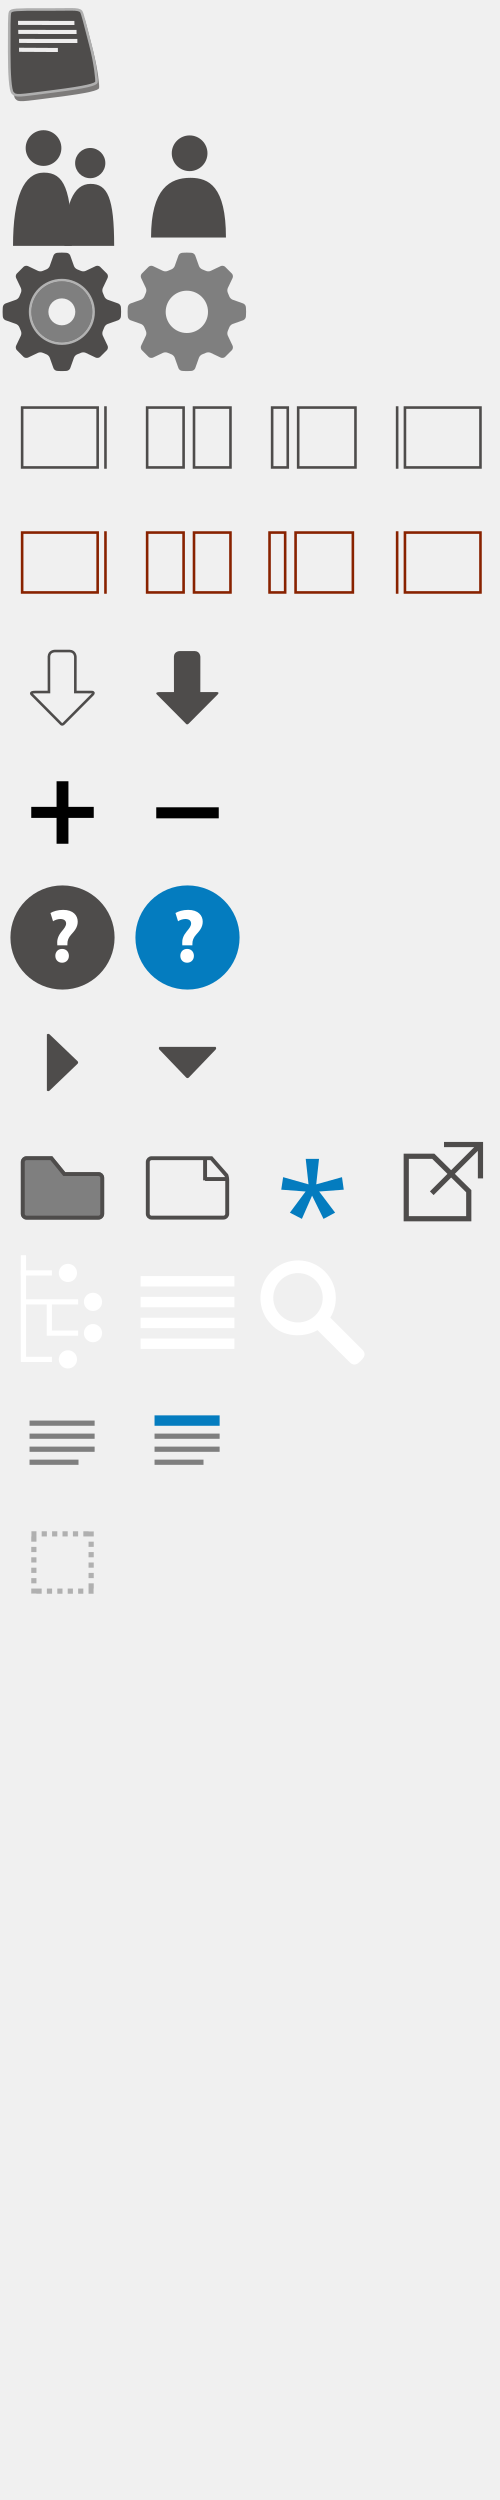
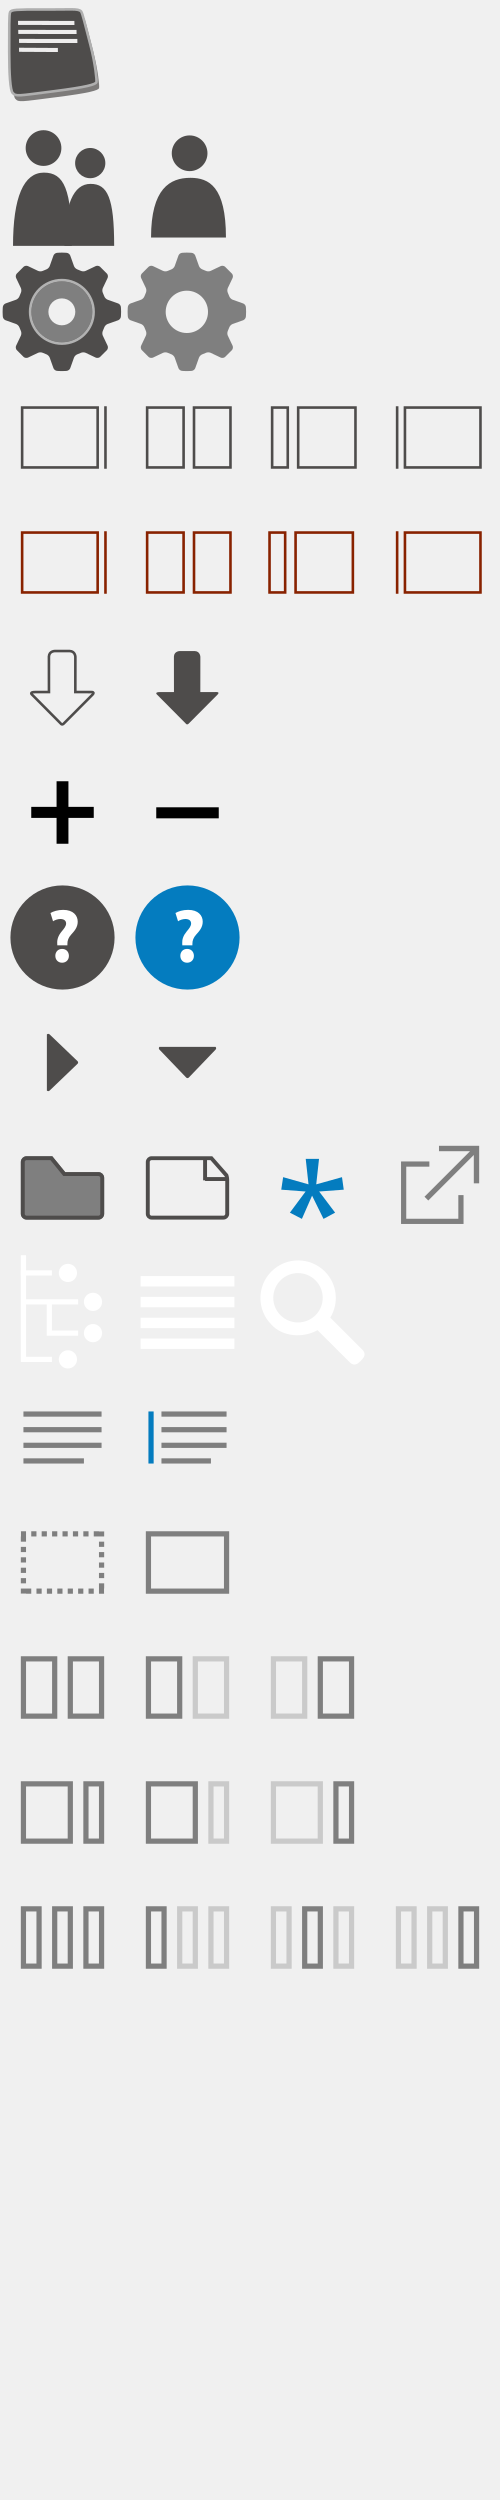
<svg xmlns="http://www.w3.org/2000/svg" xmlns:xlink="http://www.w3.org/1999/xlink" width="192" height="960" viewBox="0 0 192 960">
  <defs>
    <path id="icon_sprite-b" d="M17.036,6.093 L29.787,6.093 C31.01,6.093 32,7.08 32,8.298 L32,22.115 C32,23.333 31.015,24.32 29.801,24.32 L2.199,24.32 C0.993,24.32 5.68434189e-14,23.335 5.68434189e-14,22.119 L5.68434189e-14,2.201 C5.68434189e-14,0.984 0.989,0 2.21,0 L12.079,0 L17.036,6.093 Z" />
-     <path id="icon_sprite-a" d="M12,12 L36,12 L36,36 L12,36 L12,12 Z" />
-     <mask id="icon_sprite-c" width="24" height="24" x="0" y="0" fill="#fff">
+     <path id="icon_sprite-a" d="M8,12 L40,12 L40,36 L8,36 L8,12 Z" />
+     <mask id="icon_sprite-c" width="32" height="24" x="0" y="0" fill="#fff">
      <use xlink:href="#icon_sprite-a" />
    </mask>
  </defs>
  <g fill="none" fill-rule="evenodd">
    <path fill="#605E5D" fill-rule="nonzero" d="M4.933,6.871 C5.57,6.018 6.87,5.871 17.619,5.933 C28.127,5.995 31.059,5.427 32.18,6.683 C32.667,7.23 33.835,12.135 35.742,19.494 C37.64,26.82 38.243,33.085 38.054,33.805 C37.815,34.724 34.151,35.73 21.744,37.305 C7.487,39.115 7.23,39.387 5.87,37.93 C4.995,36.992 4.558,30.931 4.558,22.244 C4.558,13.536 4.497,7.455 4.933,6.871 Z" opacity=".8" />
    <path fill="#4E4C4B" fill-rule="nonzero" stroke="#AFAFAF" d="M3.909,4.598 C4.546,3.745 5.846,3.598 16.595,3.66 C27.103,3.722 30.035,3.154 31.156,4.41 C31.643,4.957 32.811,9.862 34.718,17.221 C36.616,24.547 37.219,30.812 37.03,31.532 C36.791,32.451 33.127,33.457 20.72,35.032 C6.464,36.842 6.207,37.114 4.847,35.657 C3.972,34.719 3.535,28.658 3.535,19.971 C3.534,11.263 3.473,5.182 3.909,4.598 Z" />
    <path fill="#FFF" fill-rule="nonzero" d="M1.304,10.332 L1.325,11.897 L16.237,11.98 L16.216,10.415 L1.304,10.332 Z M22.558,0.039 L0.92,0.01 L0.951,1.575 L22.587,1.604 L22.558,0.039 Z M23.379,3.497 L0.993,3.468 L1.023,5.033 L23.41,5.062 L23.379,3.497 Z M23.719,8.524 L23.689,6.959 L1.301,6.93 L1.332,8.495 L23.719,8.524 Z" opacity=".9" transform="translate(6 8)" />
    <g fill="#4E4C4B" fill-rule="nonzero" transform="translate(0 48)">
      <path d="M34.647,20.432 C37.853,20.432 40.45,17.833 40.45,14.628 C40.45,11.424 37.853,8.825 34.647,8.825 C31.443,8.825 28.845,11.424 28.845,14.628 C28.844,17.833 31.443,20.432 34.647,20.432 Z M34.768,22.608 C28.241,22.608 24.735,30.466 24.735,46.423 L43.837,46.423 C43.836,27.927 41.297,22.608 34.768,22.608 Z" />
      <path d="M16.713,15.712 C20.5,15.712 23.569,12.643 23.569,8.856 C23.569,5.07 20.5,2 16.713,2 C12.927,2 9.857,5.07 9.857,8.856 C9.857,12.643 12.927,15.712 16.713,15.712 Z M16.857,18.283 C9.143,18.283 5,27.568 5,46.423 L27.569,46.423 C27.57,24.568 24.57,18.283 16.857,18.283 Z" />
    </g>
    <path fill="#4E4C4B" fill-rule="nonzero" d="M24.811,17.712 C28.598,17.712 31.667,14.643 31.667,10.856 C31.667,7.07 28.598,4 24.811,4 C21.025,4 17.955,7.07 17.955,10.856 C17.955,14.643 21.025,17.712 24.811,17.712 Z M25.112,20.283 C17.283,20.283 10,24.362 10,43.217 L38.765,43.217 C38.765,23.609 32.245,20.283 25.112,20.283 Z" transform="translate(48 48)" />
    <g transform="translate(0 96)">
      <path fill="#4E4C4B" fill-rule="nonzero" d="M45.369,26.977 C45.888,26.793 46.356,26.194 46.41,25.647 C46.41,25.647 46.501,24.731 46.501,23.751 C46.501,22.771 46.41,21.855 46.41,21.855 C46.356,21.308 45.888,20.709 45.369,20.525 L41.331,19.088 C40.812,18.904 40.238,18.329 40.055,17.811 L39.479,16.418 C39.243,15.921 39.244,15.108 39.48,14.611 L41.318,10.745 C41.554,10.248 41.45,9.504 41.086,9.091 L38.41,6.415 C37.997,6.051 37.253,5.947 36.756,6.183 L32.89,8.021 C32.393,8.257 31.58,8.258 31.083,8.022 L29.689,7.446 C29.171,7.262 28.596,6.688 28.412,6.17 L26.975,2.131 C26.791,1.612 26.192,1.144 25.645,1.09 C25.645,1.09 24.73,1 23.75,1 C22.77,1 21.855,1.09 21.855,1.09 C21.308,1.144 20.709,1.612 20.525,2.131 L19.088,6.17 C18.904,6.689 18.329,7.263 17.811,7.447 L16.417,8.022 C15.92,8.258 15.107,8.257 14.61,8.021 L10.744,6.183 C10.247,5.947 9.503,6.051 9.09,6.415 L6.414,9.091 C6.05,9.504 5.946,10.248 6.182,10.745 L8.02,14.611 C8.256,15.108 8.257,15.921 8.021,16.418 L7.446,17.812 C7.262,18.33 6.688,18.905 6.169,19.089 L2.131,20.525 C1.612,20.709 1.144,21.308 1.09,21.855 C1.09,21.855 1,22.771 1,23.751 C1,24.731 1.09,25.647 1.09,25.647 C1.144,26.194 1.612,26.793 2.131,26.977 L6.169,28.413 C6.688,28.597 7.262,29.172 7.446,29.69 L8.021,31.084 C8.257,31.581 8.256,32.394 8.02,32.891 L6.182,36.757 C5.946,37.254 6.05,37.998 6.414,38.411 L9.09,41.087 C9.503,41.451 10.247,41.555 10.744,41.319 L14.61,39.481 C15.107,39.245 15.92,39.244 16.417,39.48 L17.811,40.055 C18.329,40.239 18.904,40.813 19.088,41.332 L20.525,45.371 C20.709,45.89 21.308,46.358 21.855,46.412 C21.855,46.412 22.77,46.502 23.75,46.502 C24.73,46.502 25.645,46.412 25.645,46.412 C26.192,46.358 26.791,45.89 26.975,45.371 L28.412,41.332 C28.596,40.813 29.171,40.239 29.689,40.055 L31.083,39.48 C31.58,39.244 32.393,39.245 32.89,39.481 L36.756,41.319 C37.253,41.555 37.997,41.451 38.41,41.087 L41.086,38.411 C41.45,37.998 41.554,37.254 41.318,36.757 L39.48,32.891 C39.244,32.394 39.243,31.581 39.479,31.084 L40.054,29.691 C40.238,29.173 40.812,28.598 41.331,28.414 L45.369,26.977 Z M23.751,30.001 C20.3,30.001 17.501,27.203 17.501,23.751 C17.501,20.299 20.299,17.501 23.751,17.501 C27.203,17.501 30.001,20.299 30.001,23.751 C30.001,27.203 27.203,30.001 23.751,30.001 Z" />
      <path fill="#7F7F7F" fill-rule="nonzero" d="M23.751,12.088 C17.31,12.088 12.088,17.31 12.088,23.751 C12.088,30.192 17.31,35.414 23.751,35.414 C30.192,35.414 35.413,30.192 35.413,23.751 C35.413,17.31 30.191,12.088 23.751,12.088 Z M23.751,28.918 C20.898,28.918 18.584,26.605 18.584,23.751 C18.584,20.897 20.897,18.584 23.751,18.584 C26.605,18.584 28.918,20.897 28.918,23.751 C28.918,26.605 26.605,28.918 23.751,28.918 Z" />
      <circle cx="23.751" cy="23.751" r="12.186" stroke="#B2B2B2" />
    </g>
    <path fill="#7F7F7F" fill-rule="nonzero" d="M45.369,26.977 C45.888,26.793 46.356,26.194 46.41,25.647 C46.41,25.647 46.501,24.731 46.501,23.751 C46.501,22.771 46.41,21.855 46.41,21.855 C46.356,21.308 45.888,20.709 45.369,20.525 L41.331,19.088 C40.812,18.904 40.238,18.329 40.055,17.811 L39.479,16.418 C39.243,15.921 39.244,15.108 39.48,14.611 L41.318,10.745 C41.554,10.248 41.45,9.504 41.086,9.091 L38.41,6.415 C37.997,6.051 37.253,5.947 36.756,6.183 L32.89,8.021 C32.393,8.257 31.58,8.258 31.083,8.022 L29.689,7.446 C29.171,7.262 28.596,6.688 28.412,6.17 L26.975,2.131 C26.791,1.612 26.192,1.144 25.645,1.09 C25.645,1.09 24.73,1 23.75,1 C22.77,1 21.855,1.09 21.855,1.09 C21.308,1.144 20.709,1.612 20.525,2.131 L19.088,6.17 C18.904,6.689 18.329,7.263 17.811,7.447 L16.417,8.022 C15.92,8.258 15.107,8.257 14.61,8.021 L10.744,6.183 C10.247,5.947 9.503,6.051 9.09,6.415 L6.414,9.091 C6.05,9.504 5.946,10.248 6.182,10.745 L8.02,14.611 C8.256,15.108 8.257,15.921 8.021,16.418 L7.446,17.812 C7.262,18.33 6.688,18.905 6.169,19.089 L2.131,20.525 C1.612,20.709 1.144,21.308 1.09,21.855 C1.09,21.855 1,22.771 1,23.751 C1,24.731 1.09,25.647 1.09,25.647 C1.144,26.194 1.612,26.793 2.131,26.977 L6.169,28.413 C6.688,28.597 7.262,29.172 7.446,29.69 L8.021,31.084 C8.257,31.581 8.256,32.394 8.02,32.891 L6.182,36.757 C5.946,37.254 6.05,37.998 6.414,38.411 L9.09,41.087 C9.503,41.451 10.247,41.555 10.744,41.319 L14.61,39.481 C15.107,39.245 15.92,39.244 16.417,39.48 L17.811,40.055 C18.329,40.239 18.904,40.813 19.088,41.332 L20.525,45.371 C20.709,45.89 21.308,46.358 21.855,46.412 C21.855,46.412 22.77,46.502 23.75,46.502 C24.73,46.502 25.645,46.412 25.645,46.412 C26.192,46.358 26.791,45.89 26.975,45.371 L28.412,41.332 C28.596,40.813 29.171,40.239 29.689,40.055 L31.083,39.48 C31.58,39.244 32.393,39.245 32.89,39.481 L36.756,41.319 C37.253,41.555 37.997,41.451 38.41,41.087 L41.086,38.411 C41.45,37.998 41.554,37.254 41.318,36.757 L39.48,32.891 C39.244,32.394 39.243,31.581 39.479,31.084 L40.054,29.691 C40.238,29.173 40.812,28.598 41.331,28.414 L45.369,26.977 Z M23.75,31.876 C19.263,31.876 15.625,28.239 15.625,23.751 C15.625,19.264 19.262,15.626 23.75,15.626 C28.237,15.626 31.875,19.264 31.875,23.751 C31.875,28.239 28.238,31.876 23.75,31.876 Z" transform="translate(48 96)" />
    <g fill="#4E4C4B" transform="translate(8 156)">
      <polygon fill-rule="nonzero" points="32 0 33 0 33 24 32 24" />
      <path fill-rule="nonzero" d="M29,1 L29,23 L1,23 L1,1 L29,1 L29,1 Z M30,0 L0,0 L0,24 L30,24 L30,0 L30,0 Z" />
    </g>
    <g fill="#4E4C4B" transform="translate(56 156)">
      <path fill-rule="nonzero" d="M14 1L14 23 1 23 1 1 14 1 14 1zM15 0L0 0 0 24 15 24 15 0 15 0zM32 1L32 23 19 23 19 1 32 1 32 1zM33 0L18 0 18 24 33 24 33 0 33 0z" />
    </g>
    <g fill="#4E4C4B" transform="translate(104 156)">
      <path fill-rule="nonzero" d="M6 1L6 23 1 23 1 1 6 1 6 1zM7 0L0 0 0 24 7 24 7 0 7 0zM32 1L32 23 11 23 11 1 32 1 32 1zM33 0L10 0 10 24 33 24 33 0 33 0z" />
    </g>
    <g fill="#4E4C4B" transform="translate(152 156)">
      <path fill-rule="nonzero" d="M32,1 L32,23 L4,23 L4,1 L32,1 L32,1 Z M33,0 L3,0 L3,24 L33,24 L33,0 L33,0 Z" />
      <rect width="1" height="24" fill-rule="nonzero" />
    </g>
    <g fill="#820" transform="translate(8 204)">
      <polygon fill-rule="nonzero" points="32 0 33 0 33 24 32 24" />
      <path fill-rule="nonzero" d="M29,23 L1,23 L1,1 L29,1 L29,23 Z M0,0 L0,24 L30,24 L30,0 L0,0 Z" />
    </g>
    <g fill="#820" transform="translate(56 204)">
      <path fill-rule="nonzero" d="M14 1L14 23 1 23 1 1 14 1 14 1zM15 0L0 0 0 24 15 24 15 0 15 0zM32 1L32 23 19 23 19 1 32 1 32 1zM33 0L18 0 18 24 33 24 33 0 33 0z" />
    </g>
    <g fill="#820" transform="translate(103 204)">
      <path fill-rule="nonzero" d="M6 1L6 23 1 23 1 1 6 1 6 1zM7 0L0 0 0 24 7 24 7 0 7 0zM32 1L32 23 11 23 11 1 32 1 32 1zM33 0L10 0 10 24 33 24 33 0 33 0z" />
    </g>
    <g fill="#820" transform="translate(152 204)">
      <path fill-rule="nonzero" d="M32,1 L32,23 L4,23 L4,1 L32,1 L32,1 Z M33,0 L3,0 L3,24 L33,24 L33,0 L33,0 Z" />
      <rect width="1" height="24" fill-rule="nonzero" />
    </g>
    <path stroke="#4E4C4B" d="M34.518,25.753 C34.518,25.753 36.747,25.486 35.567,26.697 L24.534,37.792 C24.534,37.792 23.868,38.65 23.265,37.775 L12.299,26.73 C12.299,26.73 11.124,25.751 13.434,25.751 L18.801,25.751 L18.785,12.105 C18.891,9.996 21.057,10 21.057,10 L26.761,10.002 C28.906,10.072 28.941,12.252 28.941,12.252 L28.925,25.752 L34.518,25.753 L34.518,25.753 L34.518,25.753 Z" transform="translate(0 240)" />
    <path fill="#4E4C4B" fill-rule="nonzero" d="M34.516,25.753 C34.516,25.753 36.745,25.486 35.565,26.697 L24.532,37.792 C24.532,37.792 23.866,38.65 23.263,37.775 L12.298,26.73 C12.298,26.73 11.124,25.751 13.433,25.751 L18.8,25.751 L18.784,12.104 C18.89,10 21.056,10 21.056,10 L26.76,10.003 C28.905,10.073 28.94,12.253 28.94,12.253 L28.924,25.753 L34.516,25.753 Z" transform="translate(48 240)" />
    <polygon fill="#000" fill-rule="nonzero" points="26.278 12 26.278 21.835 36 21.835 36 26.075 26.278 26.075 26.278 36 21.721 36 21.721 26.075 12 26.075 12 21.835 21.722 21.835 21.722 12" transform="translate(0 288)" />
    <polygon fill="#000" fill-rule="nonzero" points="12 26.24 12 22 36 22 36 26.24" transform="translate(48 288)" />
    <g transform="translate(4 340)">
      <circle cx="20" cy="20" r="20" fill="#4E4C4B" fill-rule="nonzero" />
      <path fill="#FFF" fill-rule="nonzero" d="M18.002,23.007 L17.973,22.248 C17.885,20.762 18.381,19.245 19.693,17.67 C20.626,16.563 21.384,15.629 21.384,14.639 C21.384,13.618 20.713,12.948 19.256,12.889 C18.294,12.889 17.127,13.239 16.369,13.764 L15.377,10.584 C16.427,9.973 18.177,9.389 20.247,9.389 C24.096,9.389 25.846,11.518 25.846,13.938 C25.846,16.155 24.476,17.612 23.368,18.837 C22.289,20.032 21.851,21.17 21.88,22.483 L21.88,23.007 L18.002,23.007 L18.002,23.007 Z M17.244,27.031 C17.244,25.486 18.323,24.377 19.839,24.377 C21.414,24.377 22.435,25.486 22.464,27.031 C22.464,28.548 21.414,29.685 19.839,29.685 C18.294,29.686 17.244,28.548 17.244,27.031 Z" />
    </g>
    <g transform="translate(52 340)">
      <circle cx="20" cy="20" r="20" fill="#047CBF" fill-rule="nonzero" />
      <path fill="#FFF" fill-rule="nonzero" d="M18.003,23.007 L17.974,22.248 C17.886,20.762 18.382,19.245 19.694,17.67 C20.627,16.563 21.385,15.629 21.385,14.639 C21.385,13.618 20.714,12.948 19.257,12.889 C18.295,12.889 17.128,13.239 16.37,13.764 L15.378,10.584 C16.428,9.973 18.178,9.389 20.248,9.389 C24.097,9.389 25.847,11.518 25.847,13.938 C25.847,16.155 24.477,17.612 23.369,18.837 C22.29,20.032 21.852,21.17 21.881,22.483 L21.881,23.007 L18.003,23.007 L18.003,23.007 Z M17.245,27.031 C17.245,25.486 18.324,24.377 19.84,24.377 C21.415,24.377 22.436,25.486 22.465,27.031 C22.465,28.548 21.415,29.685 19.84,29.685 C18.294,29.686 17.245,28.548 17.245,27.031 Z" />
    </g>
    <path fill="#4E4C4B" fill-rule="nonzero" d="M18,13.22 C18.154,13.073 18.329,13 18.529,13 C18.728,13 18.904,13.073 19.058,13.22 L29.77,23.489 C29.924,23.641 30,23.808 30,23.998 C30,24.187 29.924,24.359 29.77,24.505 L19.058,34.779 C18.904,34.927 18.728,35 18.529,35 C18.329,35 18.154,34.927 18,34.779 L18,13.22 L18,13.22 Z" transform="translate(0 384)" />
    <path fill="#4E4C4B" fill-rule="nonzero" d="M34.78,18 C34.927,18.154 35,18.33 35,18.529 C35,18.729 34.927,18.904 34.78,19.058 L24.508,29.769 C24.36,29.923 24.191,30 24,30 C23.809,30 23.64,29.923 23.493,29.769 L13.221,19.058 C13.073,18.904 13,18.729 13,18.529 C13,18.33 13.073,18.154 13.221,18 L34.78,18 Z" transform="translate(48 384)" />
    <g fill-rule="nonzero" transform="translate(8 444)">
      <use fill="#7F7F7F" fill-rule="evenodd" xlink:href="#icon_sprite-b" />
      <path stroke="#4E4C4B" stroke-width="1.5" d="M11.722,0.75 L2.21,0.75 C1.402,0.75 0.75,1.399 0.75,2.201 L0.75,22.119 C0.75,22.917 1.404,23.57 2.199,23.57 L29.801,23.57 C30.601,23.57 31.25,22.919 31.25,22.115 L31.25,8.298 C31.25,7.494 30.596,6.843 29.787,6.843 L16.679,6.843 L11.722,0.75 Z" />
    </g>
-     <g stroke="#7F7F7F" stroke-linecap="square" transform="translate(12 545)">
-       <path stroke-width="2" d="M23.337 1.5L.343 1.5M23.337 6.5L.343 6.5M23.337 11.5L.343 11.5M17.146 16.5L.343 16.5" />
+     <g fill="#7F7F7F" transform="translate(9 542)">
+       <rect width="30" height="2" />
+       <rect width="30" height="2" y="6" />
+       <rect width="30" height="2" y="12" />
+       <rect width="23.226" height="2" y="18" />
    </g>
-     <use stroke="#B0B0B0" stroke-dasharray="2 2 2 2" stroke-width="4" mask="url(#icon_sprite-c)" transform="translate(0 576)" xlink:href="#icon_sprite-a" />
+     <use stroke="#7F7F7F" stroke-dasharray="2 2 2 2" stroke-width="4" mask="url(#icon_sprite-c)" transform="translate(0 576)" xlink:href="#icon_sprite-a" />
+     <rect width="30" height="22" x="9" y="13" stroke="#7F7F7F" stroke-width="2" transform="translate(48 576)" />
    <g stroke="#4E4C4B" transform="translate(56 444)">
      <path stroke-width="1.5" d="M30.947,7.335 L25.162,0.75 L2.21,0.75 C1.402,0.75 0.75,1.399 0.75,2.201 L0.75,22.119 C0.75,22.917 1.404,23.57 2.199,23.57 L29.801,23.57 C30.601,23.57 31.25,22.919 31.25,22.115 L31.25,10.79 C31.25,9.891 31.25,9.891 31.25,9.449 C31.25,9.181 31.25,9.181 31.25,9.15 C31.25,8.683 31.184,8.215 31.074,7.771 C31.028,7.588 30.983,7.439 30.947,7.335 Z" />
      <path stroke-linecap="square" stroke-width="1.5" d="M22.75 1.5L22.75 8.5M23.5 8.75L30.5 8.75" />
    </g>
-     <g stroke-linecap="square" transform="translate(60 543)">
-       <path stroke="#047CBF" stroke-width="2" d="M23.337 1.5L.343 1.5M23.337 3.5L.343 3.5" />
-       <path stroke="#7F7F7F" stroke-width="2" d="M23.337 8.5L.343 8.5M23.337 13.5L.343 13.5M17.146 18.5L.343 18.5" />
+     <g transform="translate(57 542)">
+       <rect width="2" height="20" fill="#047CBF" />
+       <rect width="25" height="2" x="5" fill="#7F7F7F" />
+       <rect width="25" height="2" x="5" y="6" fill="#7F7F7F" />
+       <rect width="25" height="2" x="5" y="12" fill="#7F7F7F" />
+       <rect width="19" height="2" x="5" y="18" fill="#7F7F7F" />
    </g>
    <polygon fill="#047CBF" points="26.505 13 25.433 22.794 35.327 20.028 36 24.838 26.555 25.536 32.685 33.66 28.224 36.053 23.838 27.131 19.925 36.053 15.315 33.66 21.346 25.536 12 24.838 12.723 20.028 22.467 22.794 21.396 13" transform="translate(96 432)" />
-     <g stroke="#4E4C4B" stroke-width="2" transform="translate(144 432)">
-       <path d="M12,22.581 L25.627,36 L36,36 L36,12 L12,12 L12,22.581 Z" transform="rotate(180 24 24)" />
-       <path stroke-linecap="square" d="M22.5 25.5L39.763 8.237M40.5 7.5L27.5 7.5M40.5 7.5L40.5 19.5" />
+     <g fill="#7F7F7F" transform="translate(144 432)">
+       <polygon fill-rule="nonzero" points="12 16 32 16 32 36 23.124 36 23.124 38 34 38 34 14 10 14 10 25.077 12 25.077" transform="rotate(180 22 26)" />
+       <path d="M18.943,3.512 L2.182,20.273 L1.455,21 L-1.0658141e-14,19.545 L0.727,18.818 L17.488,2.057 L6.598,2.057 L5.57,2.057 L5.57,0 L6.598,1.94153754e-15 L19.971,1.14208091e-16 L21,0 L21,2.057 L21,13.373 L21,14.402 L18.943,14.402 L18.943,13.373 L18.943,3.512 Z" transform="translate(19 8)" />
    </g>
    <g transform="translate(0 480)">
      <path stroke="#FFF" stroke-linecap="square" stroke-width="2" d="M9 3L9 42.001M18.935 19.916L18.935 31.918M18.935 42.001L9 42.001M18.935 19.916L9 19.916M29 19.916L19.066 19.916M29 31.918L19.066 31.918" />
      <circle cx="35.705" cy="19.916" r="3.5" fill="#FFF" fill-rule="nonzero" />
      <circle cx="35.705" cy="31.918" r="3.5" fill="#FFF" fill-rule="nonzero" />
      <circle cx="26.08" cy="42.001" r="3.5" fill="#FFF" fill-rule="nonzero" />
      <path stroke="#FFF" stroke-linecap="square" stroke-width="2" d="M18.935,8.81 L9,8.81" />
      <circle cx="26.08" cy="8.81" r="3.5" fill="#FFF" fill-rule="nonzero" />
    </g>
    <g fill="#FFF" fill-rule="nonzero" transform="translate(48 480)">
      <rect width="36" height="4" x="6" y="10" />
      <rect width="36" height="4" x="6" y="18" />
      <rect width="36" height="4" x="6" y="26" />
      <rect width="36" height="4" x="6" y="34" />
    </g>
-     <g fill="#FFF" fill-rule="nonzero" transform="translate(96 480)">
-       <path d="M43.113,38.254 L30.818,25.988 C34.242,20.425 33.55,13.05 28.719,8.232 C23.066,2.589 13.895,2.589 8.241,8.232 C2.586,13.873 2.586,23.023 8.241,28.667 C12.536,33.386 20.442,33.898 25.929,30.777 L38.265,43.088 C40.044,44.862 41.404,43.693 42.519,42.583 C43.633,41.472 44.889,40.031 43.113,38.254 Z M25.148,25.047 C21.439,28.744 15.425,28.744 11.717,25.047 C8.008,21.346 8.008,15.346 11.717,11.646 C15.425,7.945 21.439,7.945 25.148,11.646 C28.857,15.346 28.857,21.346 25.148,25.047 Z" />
+     <path fill="#FFF" fill-rule="nonzero" d="M43.113,38.254 L30.818,25.988 C34.242,20.425 33.55,13.05 28.719,8.232 C23.066,2.589 13.895,2.589 8.241,8.232 C2.586,13.873 2.586,23.023 8.241,28.667 C12.536,33.386 20.442,33.898 25.929,30.777 L38.265,43.088 C40.044,44.862 41.404,43.693 42.519,42.583 C43.633,41.472 44.889,40.031 43.113,38.254 Z M25.148,25.047 C21.439,28.744 15.425,28.744 11.717,25.047 C8.008,21.346 8.008,15.346 11.717,11.646 C15.425,7.945 21.439,7.945 25.148,11.646 C28.857,15.346 28.857,21.346 25.148,25.047 Z" transform="translate(96 480)" />
+     <g stroke="#7F7F7F" stroke-width="2" transform="translate(0 624)">
+       <rect width="12" height="22" x="9" y="13" />
+       <rect width="12" height="22" x="27" y="13" />
+     </g>
+     <g stroke-width="2" transform="translate(48 624)">
+       <rect width="12" height="22" x="9" y="13" stroke="#7F7F7F" />
+       <rect width="12" height="22" x="27" y="13" stroke="#CACACA" />
+     </g>
+     <g stroke-width="2" transform="translate(96 624)">
+       <rect width="12" height="22" x="9" y="13" stroke="#CACACA" />
+       <rect width="12" height="22" x="27" y="13" stroke="#7F7F7F" />
+     </g>
+     <g stroke="#7F7F7F" stroke-width="2" transform="translate(0 672)">
+       <rect width="18" height="22" x="9" y="13" />
+       <rect width="6" height="22" x="33" y="13" />
+     </g>
+     <g stroke-width="2" transform="translate(48 672)">
+       <rect width="18" height="22" x="9" y="13" stroke="#7F7F7F" />
+       <rect width="6" height="22" x="33" y="13" stroke="#CACACA" />
+     </g>
+     <g stroke-width="2" transform="translate(96 672)">
+       <rect width="18" height="22" x="9" y="13" stroke="#CACACA" />
+       <rect width="6" height="22" x="33" y="13" stroke="#7F7F7F" />
+     </g>
+     <g stroke="#7F7F7F" stroke-width="2" transform="translate(0 720)">
+       <rect width="6" height="22" x="33" y="13" />
+       <rect width="6" height="22" x="9" y="13" />
+       <rect width="6" height="22" x="21" y="13" />
+     </g>
+     <g stroke-width="2" transform="translate(48 720)">
+       <rect width="6" height="22" x="33" y="13" stroke="#CACACA" />
+       <rect width="6" height="22" x="9" y="13" stroke="#7F7F7F" />
+       <rect width="6" height="22" x="21" y="13" stroke="#CACACA" />
+     </g>
+     <g stroke-width="2" transform="translate(96 720)">
+       <rect width="6" height="22" x="33" y="13" stroke="#CACACA" />
+       <rect width="6" height="22" x="9" y="13" stroke="#CACACA" />
+       <rect width="6" height="22" x="21" y="13" stroke="#7F7F7F" />
+     </g>
+     <g stroke-width="2" transform="translate(144 720)">
+       <rect width="6" height="22" x="33" y="13" stroke="#7F7F7F" />
+       <rect width="6" height="22" x="9" y="13" stroke="#CACACA" />
+       <rect width="6" height="22" x="21" y="13" stroke="#CACACA" />
    </g>
  </g>
</svg>
